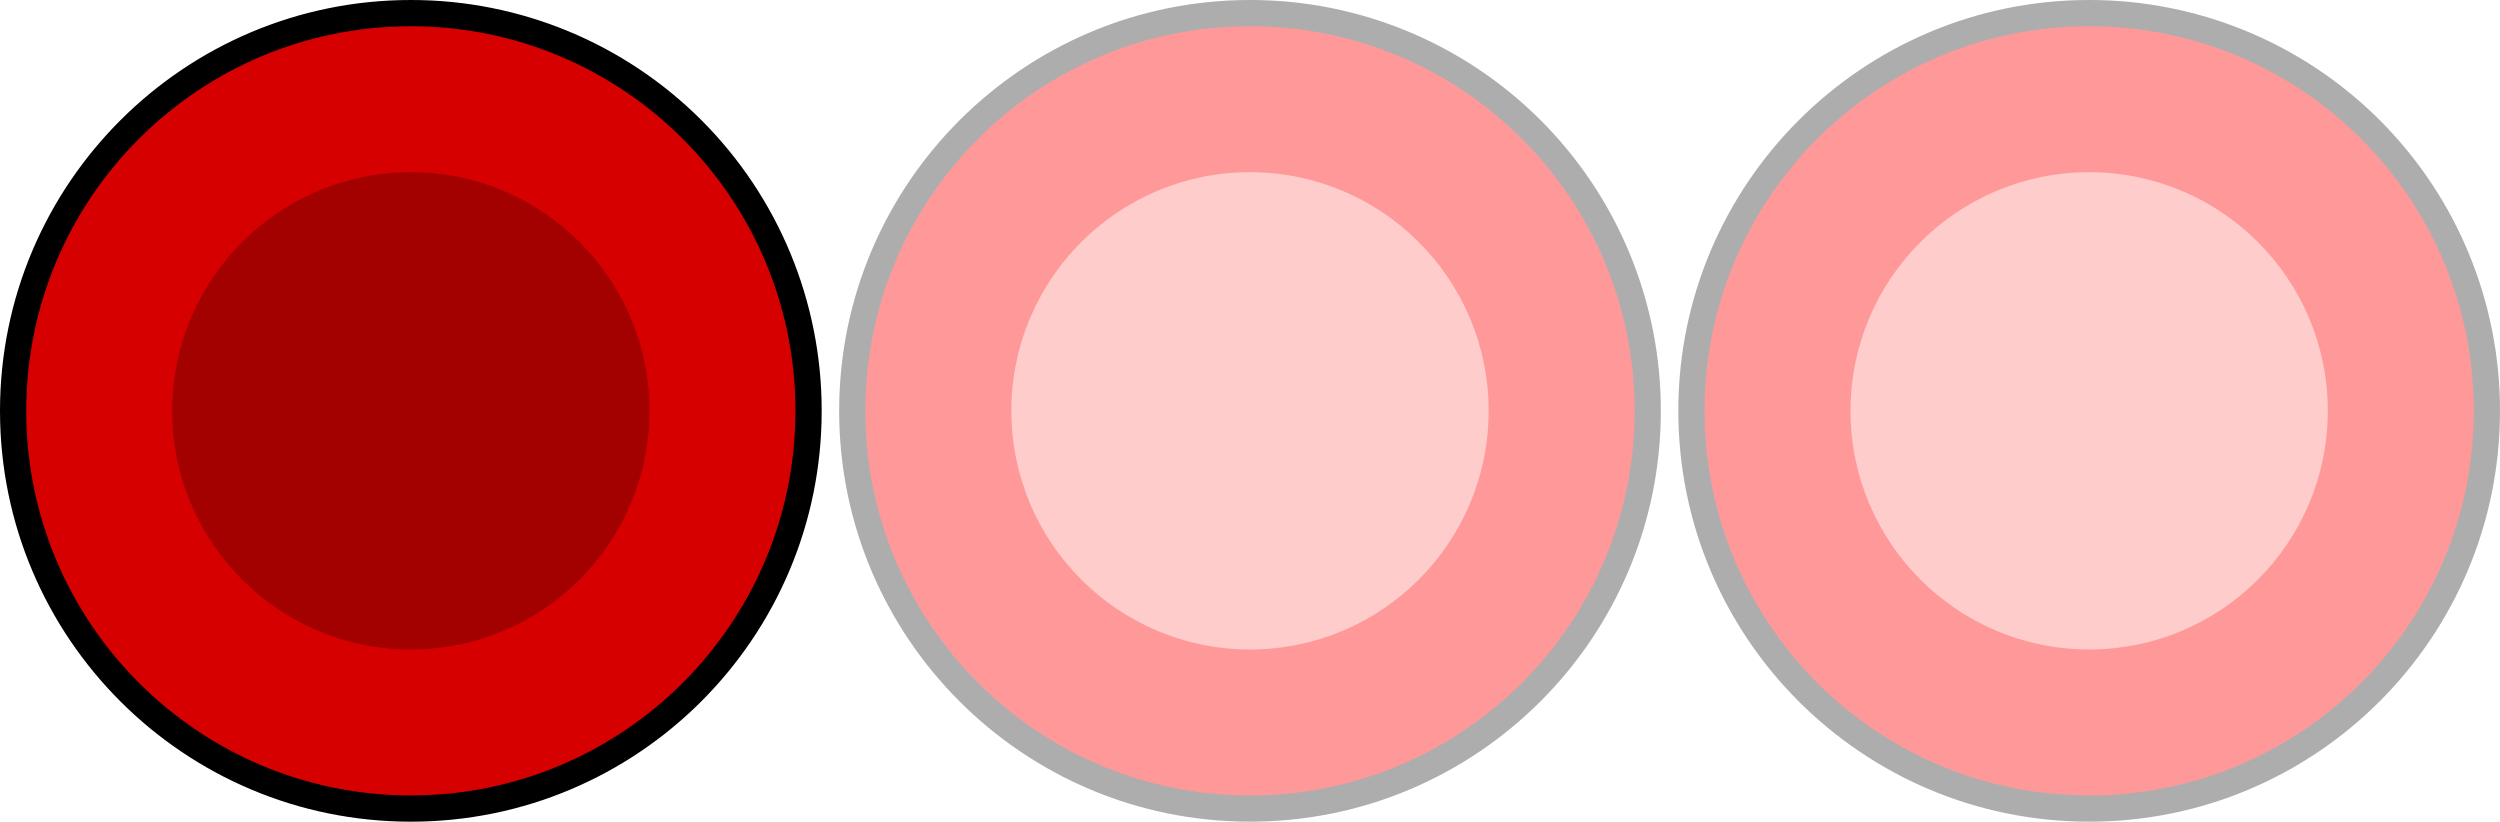
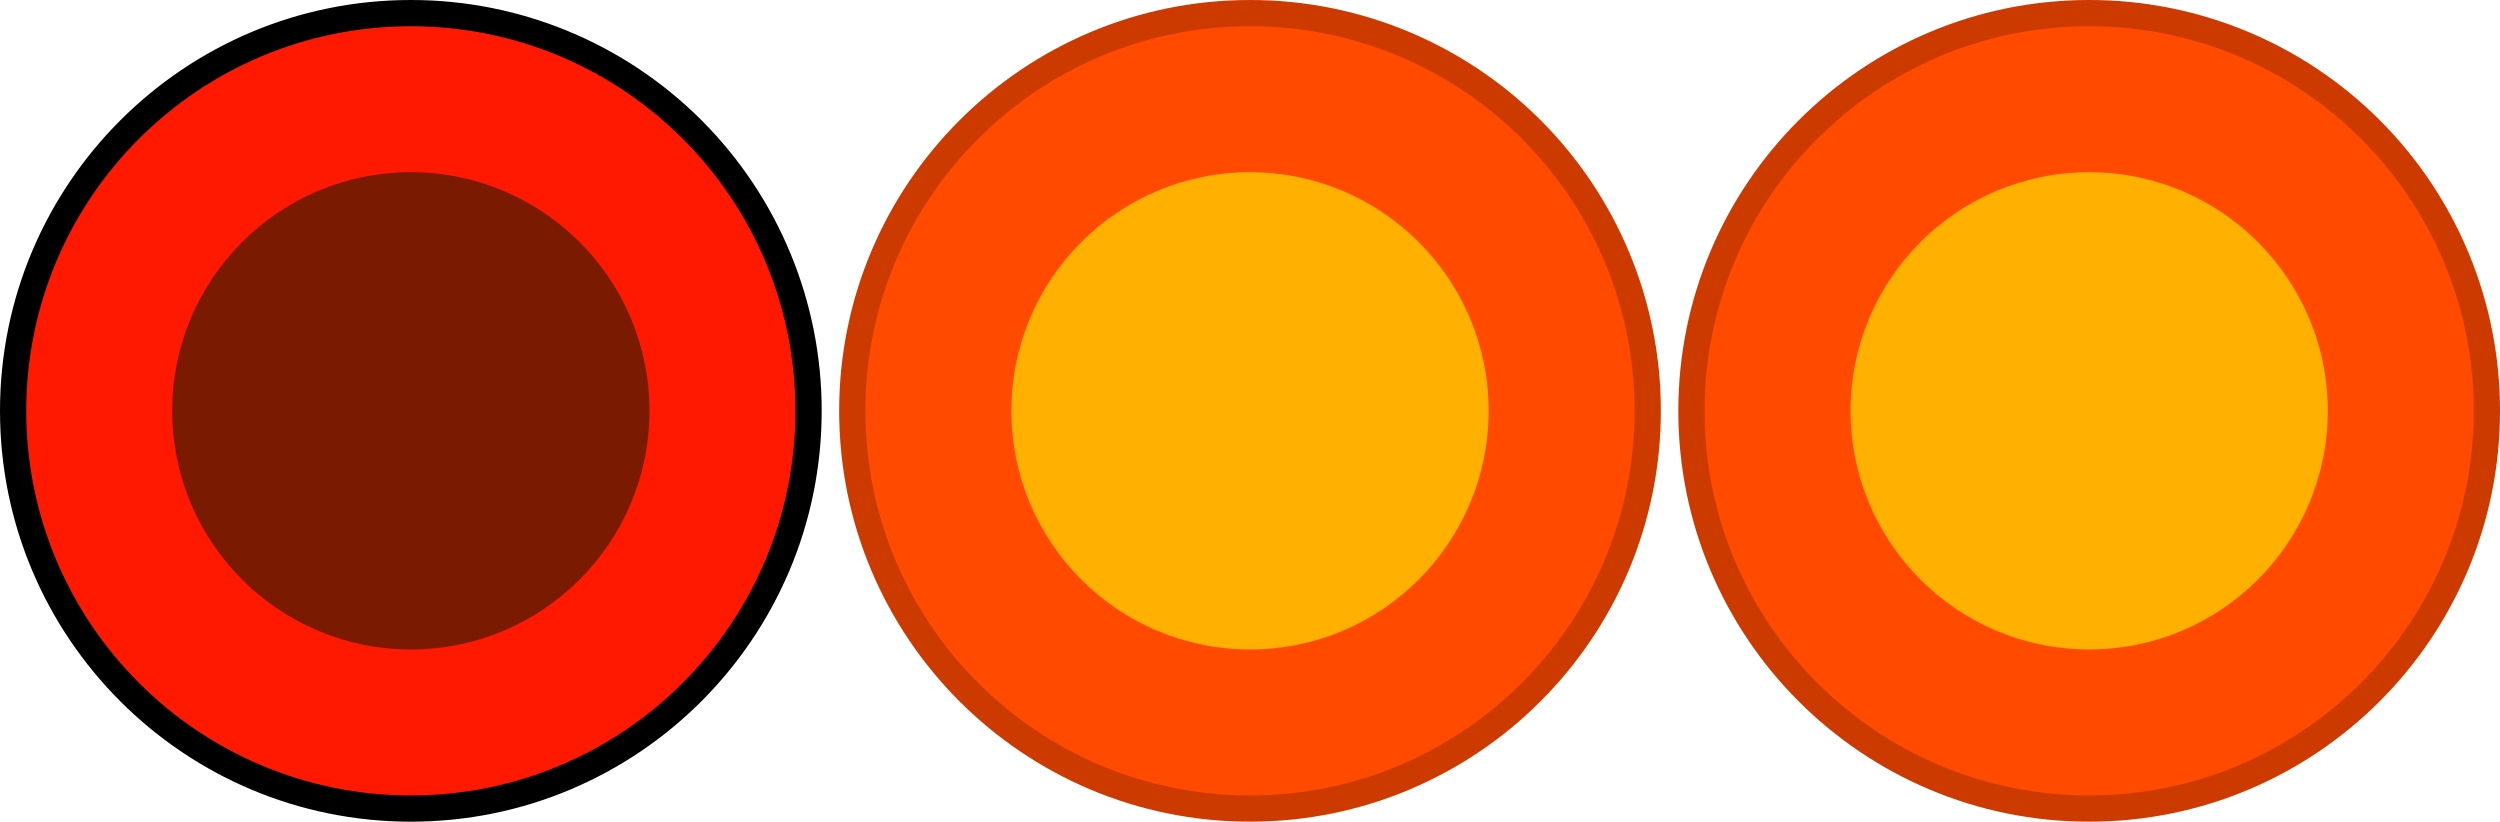
<svg xmlns="http://www.w3.org/2000/svg" id="Layer_1" data-name="Layer 1" width="286" height="94" viewBox="0 0 286 94" version="1.1">
  <defs id="defs1">
    <style id="style1">
      .cls-1 {
-         fill: #0f0f0f;
+         fill: #090a0e;
      }

      .cls-2 {
-         fill: #121212;
+         fill: #121318;
      }

      .cls-3 {
-         fill: #141414;
+         fill: #1b1d22;
      }

      .cls-4 {
-         fill: #f0f0f0;
+         fill: #ff8a00;
      }

      .cls-5 {
-         fill: #ededed;
+         fill: #ff6a00;
      }

      .cls-6 {
-         fill: #ebebeb;
+         fill: #ffb000;
      }
    </style>
  </defs>
  <g id="g3">
    <g id="g2">
-       <path class="cls-1" d="M47,92.5A45.5,45.5,0,1,1,92.5,47,45.54,45.54,0,0,1,47,92.5Z" id="path1" style="fill:#d60000;fill-opacity:1" />
+       <path class="cls-1" d="M47,92.5A45.5,45.5,0,1,1,92.5,47,45.54,45.54,0,0,1,47,92.5Z" id="path1" style="fill:#ff1900;fill-opacity:1" />
      <path class="cls-2" d="M47,3A44,44,0,1,1,3,47,44,44,0,0,1,47,3m0-3A47,47,0,1,0,94,47,46.95,46.95,0,0,0,47,0Z" id="path2" style="fill:#000000;fill-opacity:1" />
    </g>
-     <circle class="cls-3" cx="47" cy="47" r="27.3" id="circle2" style="fill:#a30000;fill-opacity:1" />
+     <circle class="cls-3" cx="47" cy="47" r="27.3" id="circle2" style="fill:#7a1a00;fill-opacity:1" />
  </g>
  <g id="g7">
    <g id="g4">
-       <path class="cls-4" d="M239,92.5A45.5,45.5,0,1,1,284.5,47,45.54,45.54,0,0,1,239,92.5Z" id="path3" style="fill:#ff9999;fill-opacity:1" />
-       <path class="cls-5" d="M239,3a44,44,0,1,1-44,44A44,44,0,0,1,239,3m0-3a47,47,0,1,0,47,47A46.95,46.95,0,0,0,239,0Z" id="path4" style="fill:#adadad;fill-opacity:1" />
+       <path class="cls-4" d="M239,92.5A45.5,45.5,0,1,1,284.5,47,45.54,45.54,0,0,1,239,92.5Z" id="path3" style="fill:#ff4a00;fill-opacity:1" />
+       <path class="cls-5" d="M239,3a44,44,0,1,1-44,44A44,44,0,0,1,239,3m0-3a47,47,0,1,0,47,47A46.95,46.95,0,0,0,239,0Z" id="path4" style="fill:#cc3a00;fill-opacity:1" />
    </g>
-     <circle class="cls-6" cx="239" cy="47" r="27.3" id="circle4" style="fill:#ffcccc;fill-opacity:1" />
+     <circle class="cls-6" cx="239" cy="47" r="27.3" id="circle4" style="fill:#ffb000;fill-opacity:1" />
    <g id="g6" />
  </g>
  <g id="g11">
    <g id="g8">
-       <path class="cls-4" d="M143,92.5A45.5,45.5,0,1,1,188.5,47,45.54,45.54,0,0,1,143,92.5Z" id="path7" style="fill:#ff9999;fill-opacity:1" />
-       <path class="cls-5" d="M143,3A44,44,0,1,1,99,47,44,44,0,0,1,143,3m0-3a47,47,0,1,0,47,47A46.95,46.95,0,0,0,143,0Z" id="path8" style="fill:#adadad;fill-opacity:1" />
+       <path class="cls-4" d="M143,92.5A45.5,45.5,0,1,1,188.5,47,45.54,45.54,0,0,1,143,92.5Z" id="path7" style="fill:#ff4a00;fill-opacity:1" />
+       <path class="cls-5" d="M143,3A44,44,0,1,1,99,47,44,44,0,0,1,143,3m0-3a47,47,0,1,0,47,47A46.95,46.95,0,0,0,143,0Z" id="path8" style="fill:#cc3a00;fill-opacity:1" />
    </g>
-     <circle class="cls-6" cx="143" cy="47" r="27.3" id="circle8" style="fill:#ffcccc;fill-opacity:1" />
+     <circle class="cls-6" cx="143" cy="47" r="27.3" id="circle8" style="fill:#ffb000;fill-opacity:1" />
    <g id="g10" />
  </g>
</svg>
